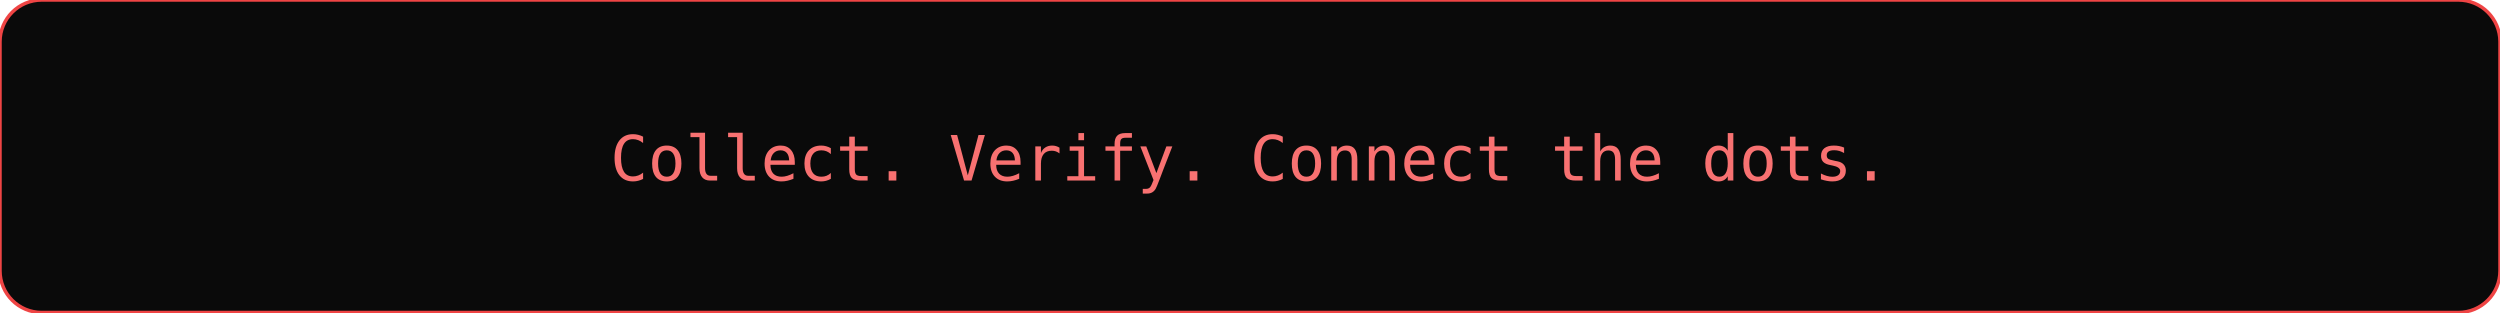
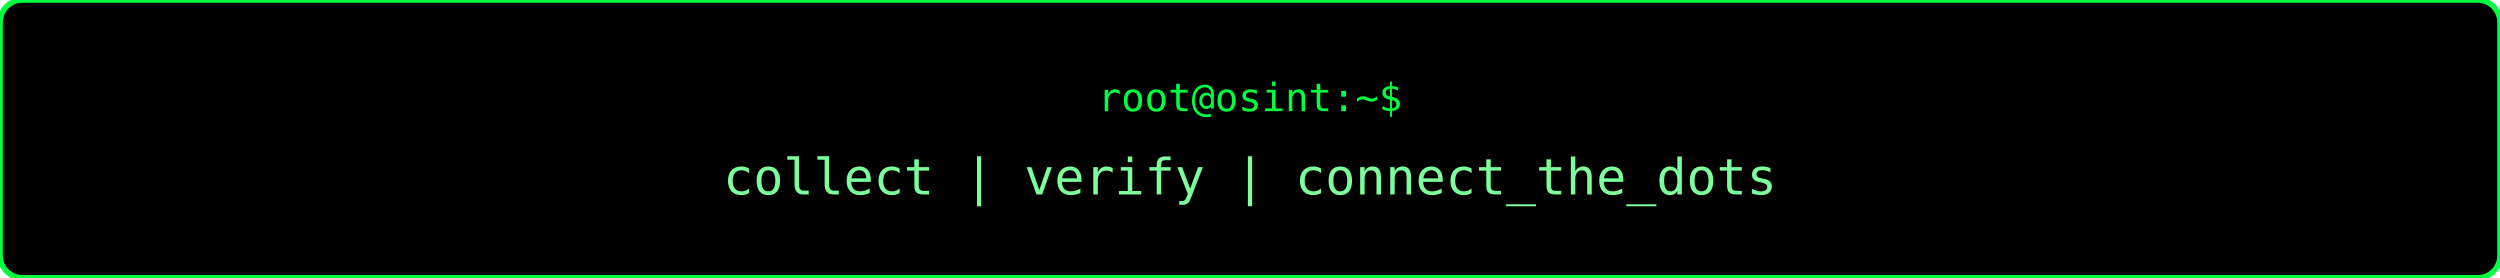
- <svg xmlns="http://www.w3.org/2000/svg" width="720" height="90" viewBox="0 0 720 90">
-   <rect width="720" height="90" rx="12" fill="#0a0a0a" stroke="#EF4444" />
-   <text x="360" y="52" text-anchor="middle" font-family="monospace" font-size="18" fill="#F87171">Collect. Verify. Connect the dots.</text>
+ <svg xmlns="http://www.w3.org/2000/svg" width="900" height="100" viewBox="0 0 900 100">
+   <rect width="900" height="100" rx="8" fill="#000" stroke="#00FF41" stroke-width="2" />
+   <text x="450" y="40" text-anchor="middle" font-family="monospace" font-size="14" fill="#00FF41">root@osint:~$</text>
+   <text x="450" y="70" text-anchor="middle" font-family="monospace" font-size="18" fill="#7CFF9B">collect | verify | connect_the_dots</text>
</svg>
